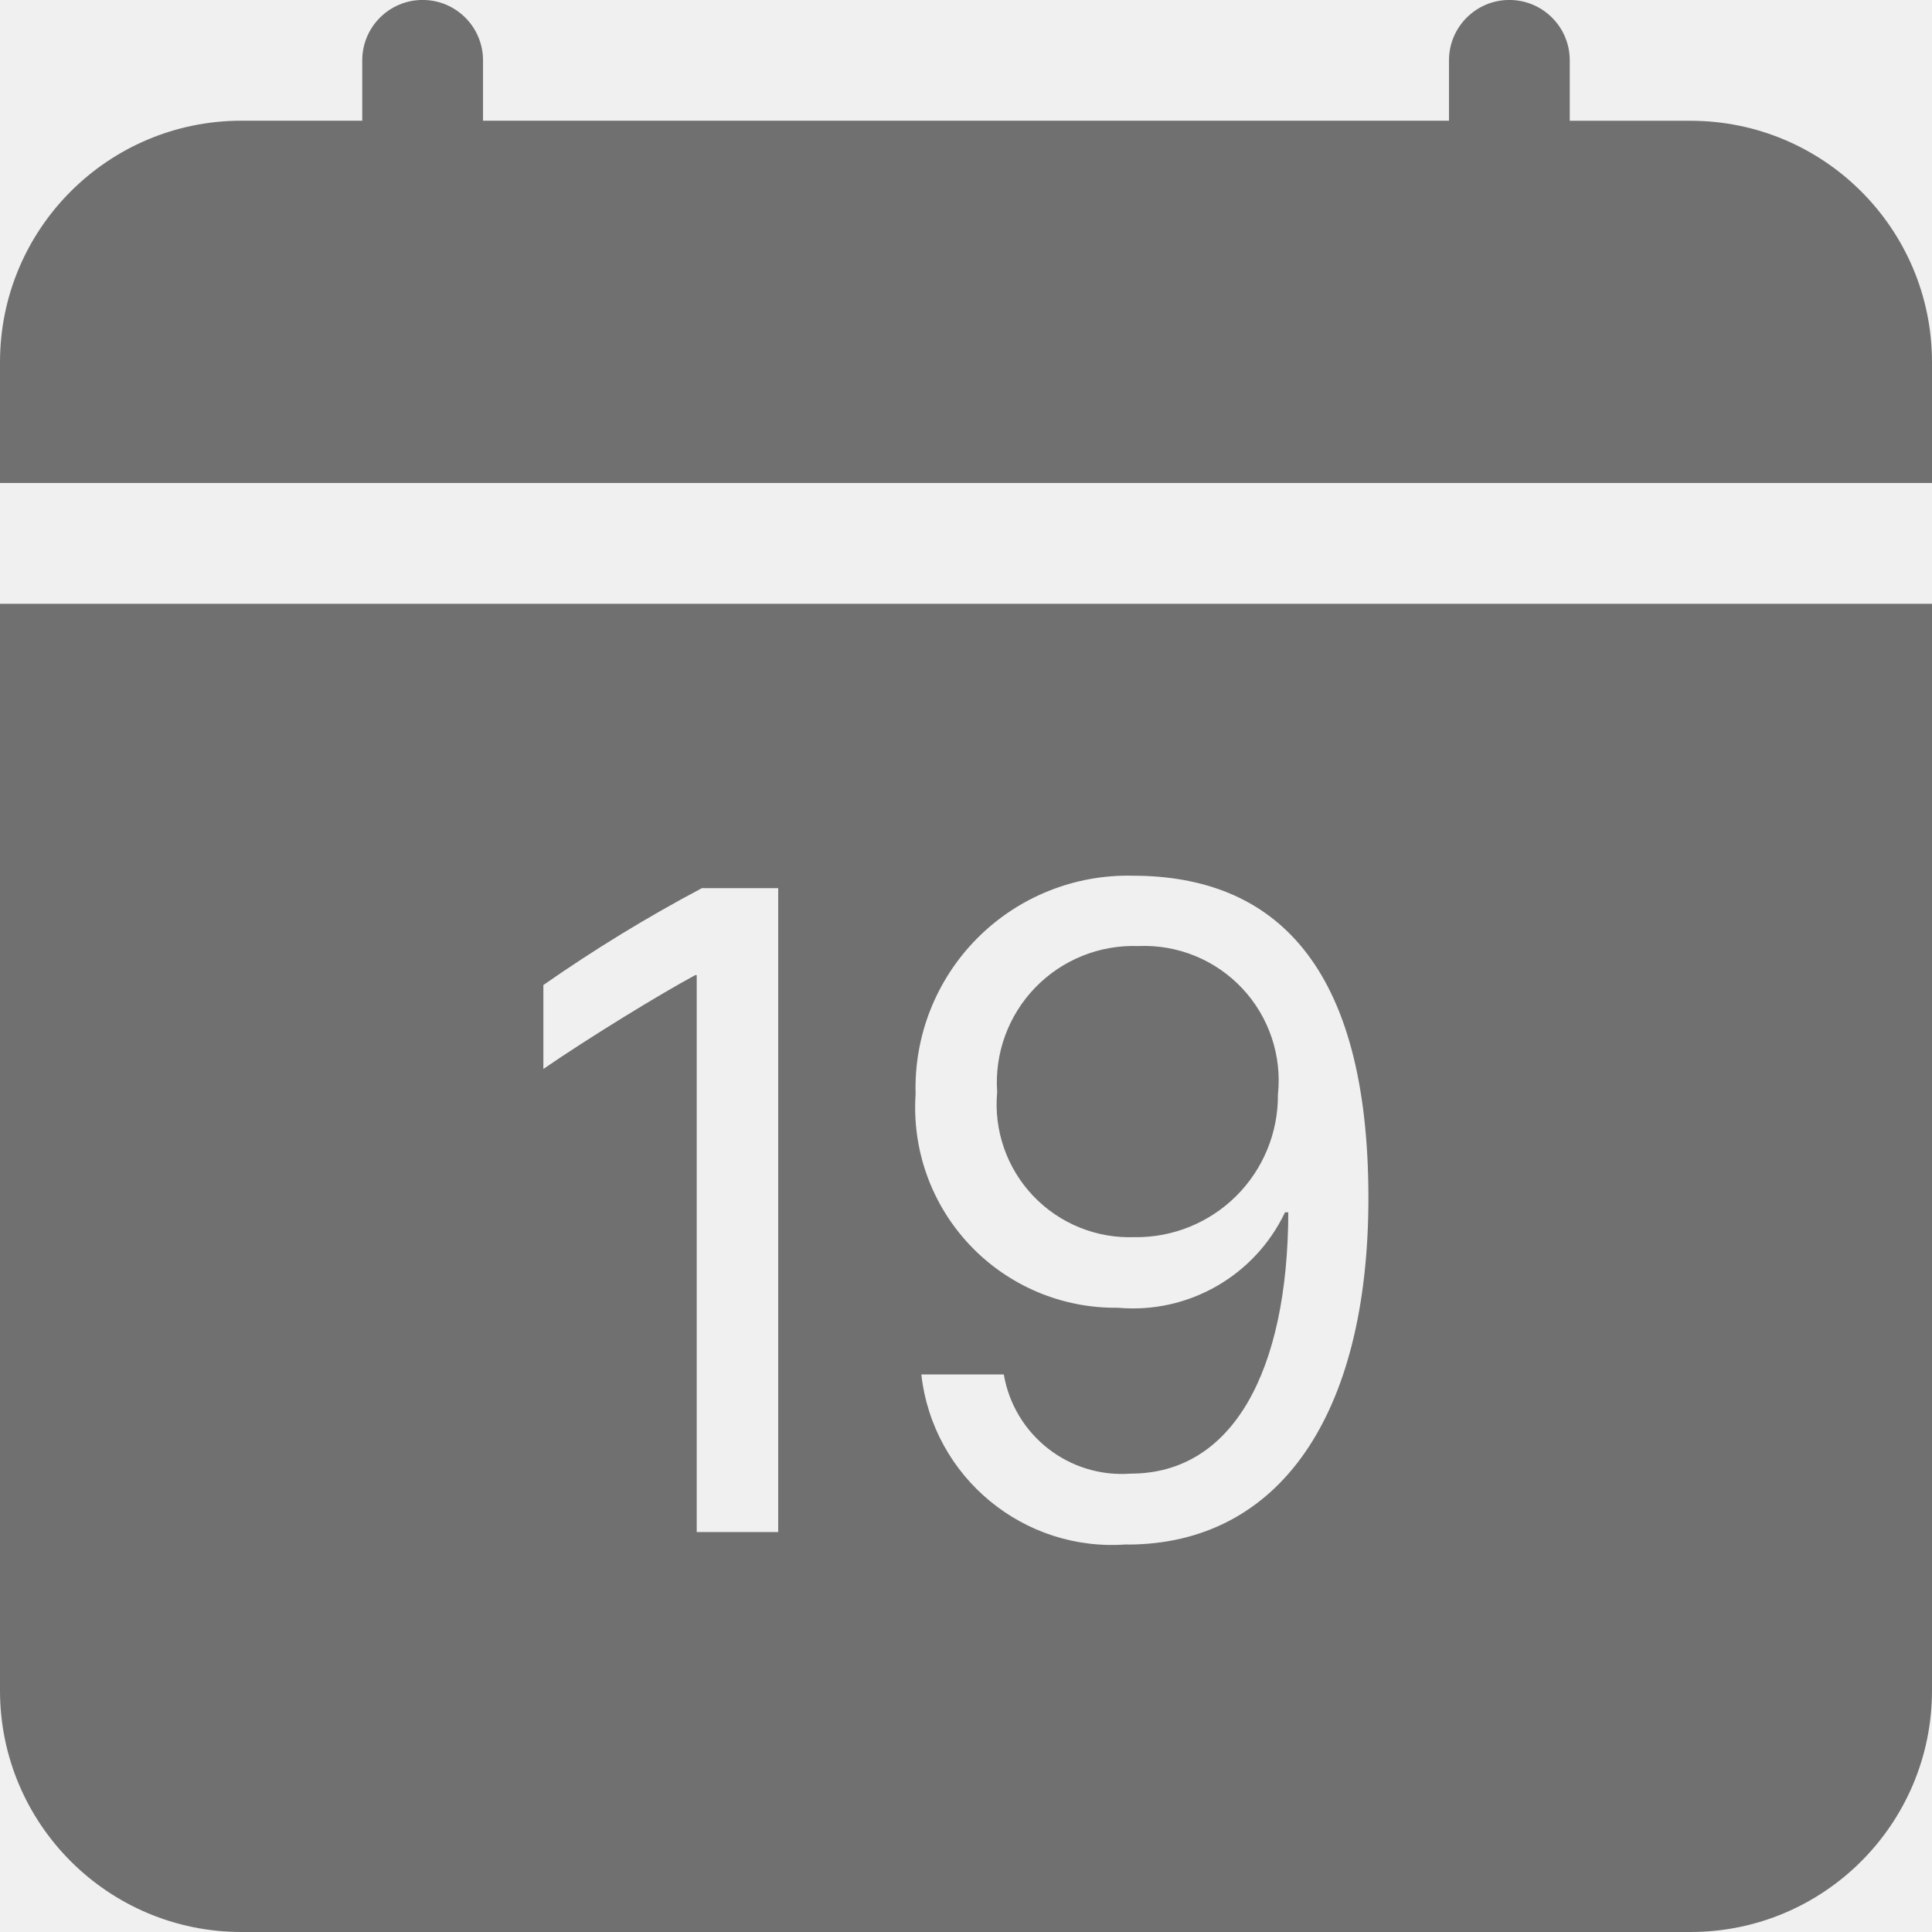
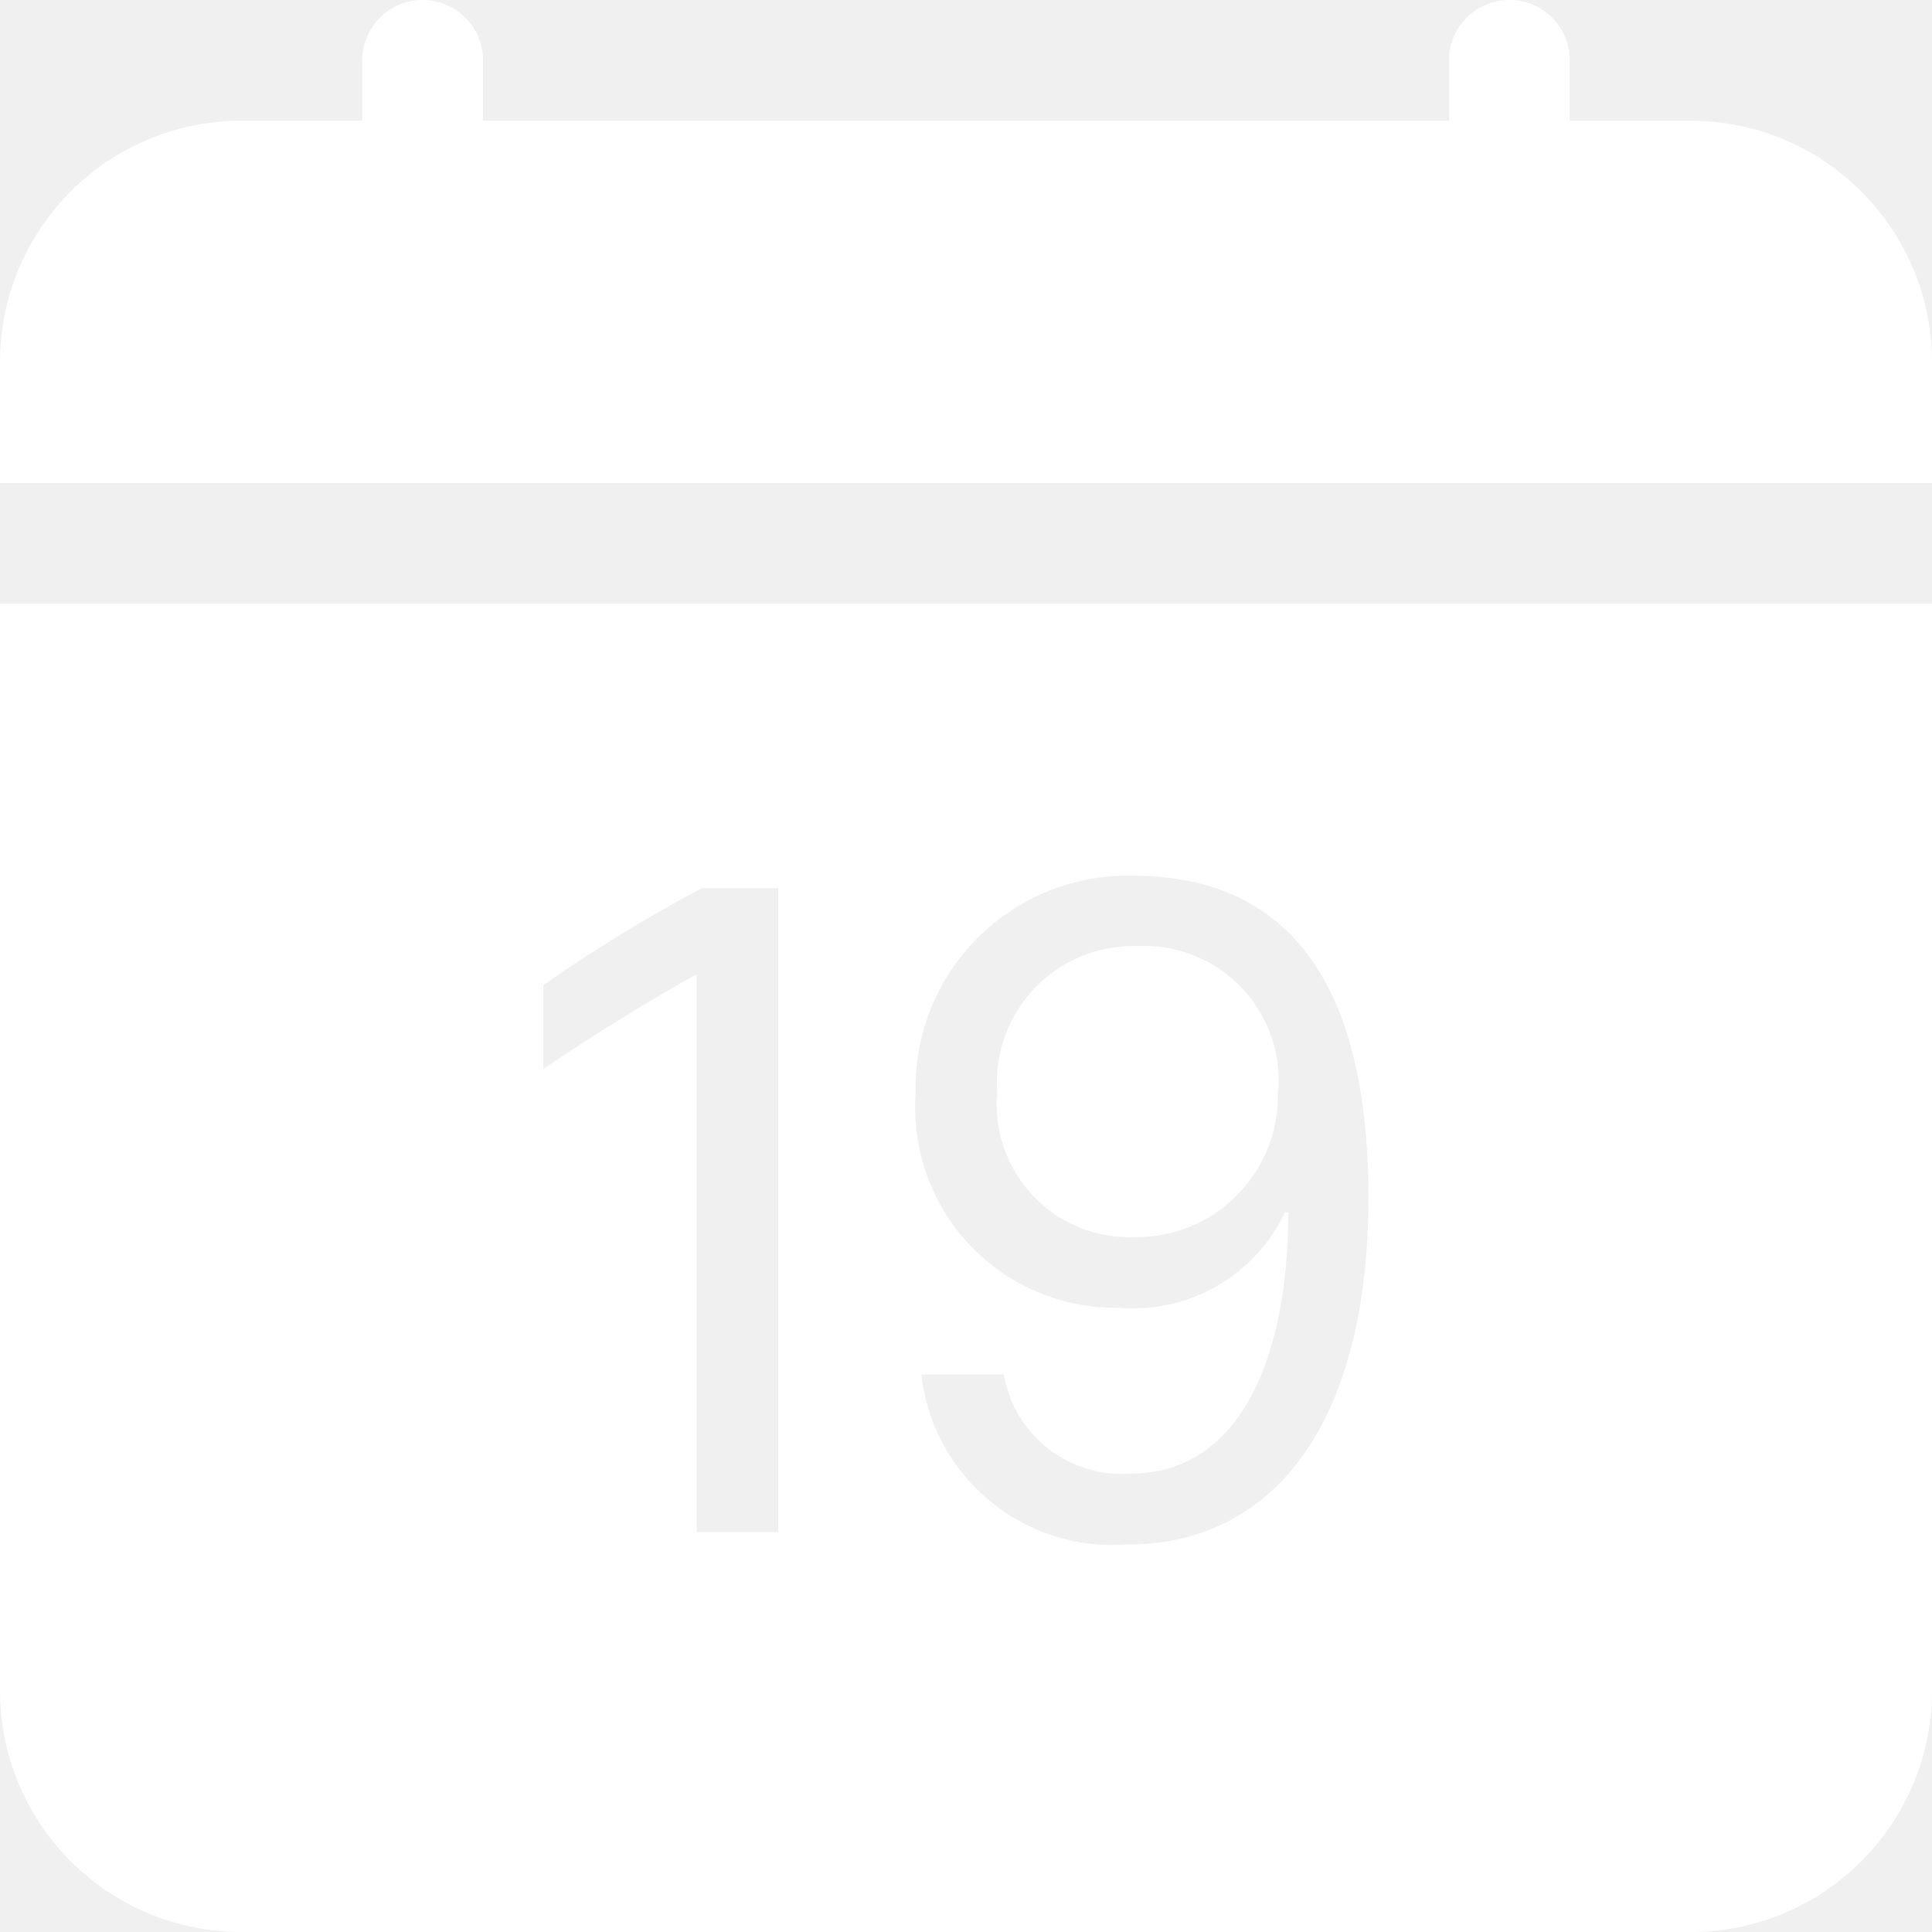
<svg xmlns="http://www.w3.org/2000/svg" width="25.323" height="25.323" viewBox="0 0 25.323 25.323">
-   <path id="Dienstplan_Logo" data-name="Dienstplan Logo" d="M6.331.791a.791.791,0,1,0-1.583,0v.791H3.165A3.165,3.165,0,0,0,0,4.748V6.331H25.323V4.748a3.165,3.165,0,0,0-3.165-3.165H20.575V.791a.791.791,0,1,0-1.583,0v.791H6.331ZM0,7.914H25.323V22.158a3.165,3.165,0,0,1-3.165,3.165H3.165A3.165,3.165,0,0,1,0,22.158ZM14.776,20.242a2.516,2.516,0,0,1-2.7-2.227h1.081a1.569,1.569,0,0,0,1.664,1.3c1.336,0,2.059-1.342,2.065-3.425h-.043a2.206,2.206,0,0,1-2.189,1.251,2.624,2.624,0,0,1-2.653-2.8,2.782,2.782,0,0,1,2.844-2.863c1.855,0,3.091,1.161,3.091,4.223,0,2.857-1.174,4.544-3.165,4.544Zm.1-4.026a1.855,1.855,0,0,0,1.874-1.868A1.763,1.763,0,0,0,14.919,12.4a1.79,1.79,0,0,0-1.849,1.915,1.742,1.742,0,0,0,1.811,1.9ZM10.2,11.642v8.439H9.132v-7.3H9.113c-.459.247-1.4.823-1.991,1.23v-1.1A19.942,19.942,0,0,1,9.2,11.641h1Z" fill="#707070" fill-rule="evenodd" />
+   <path id="Dienstplan_Logo" data-name="Dienstplan Logo" d="M6.331.791a.791.791,0,1,0-1.583,0v.791H3.165A3.165,3.165,0,0,0,0,4.748V6.331H25.323V4.748a3.165,3.165,0,0,0-3.165-3.165H20.575V.791a.791.791,0,1,0-1.583,0v.791H6.331ZM0,7.914H25.323V22.158a3.165,3.165,0,0,1-3.165,3.165H3.165A3.165,3.165,0,0,1,0,22.158ZM14.776,20.242a2.516,2.516,0,0,1-2.7-2.227h1.081a1.569,1.569,0,0,0,1.664,1.3c1.336,0,2.059-1.342,2.065-3.425h-.043a2.206,2.206,0,0,1-2.189,1.251,2.624,2.624,0,0,1-2.653-2.8,2.782,2.782,0,0,1,2.844-2.863c1.855,0,3.091,1.161,3.091,4.223,0,2.857-1.174,4.544-3.165,4.544Zm.1-4.026a1.855,1.855,0,0,0,1.874-1.868A1.763,1.763,0,0,0,14.919,12.4a1.79,1.79,0,0,0-1.849,1.915,1.742,1.742,0,0,0,1.811,1.9ZM10.2,11.642v8.439H9.132v-7.3H9.113c-.459.247-1.4.823-1.991,1.23v-1.1A19.942,19.942,0,0,1,9.2,11.641h1Z" fill="#FFFFFF" fill-rule="evenodd" />
</svg>
